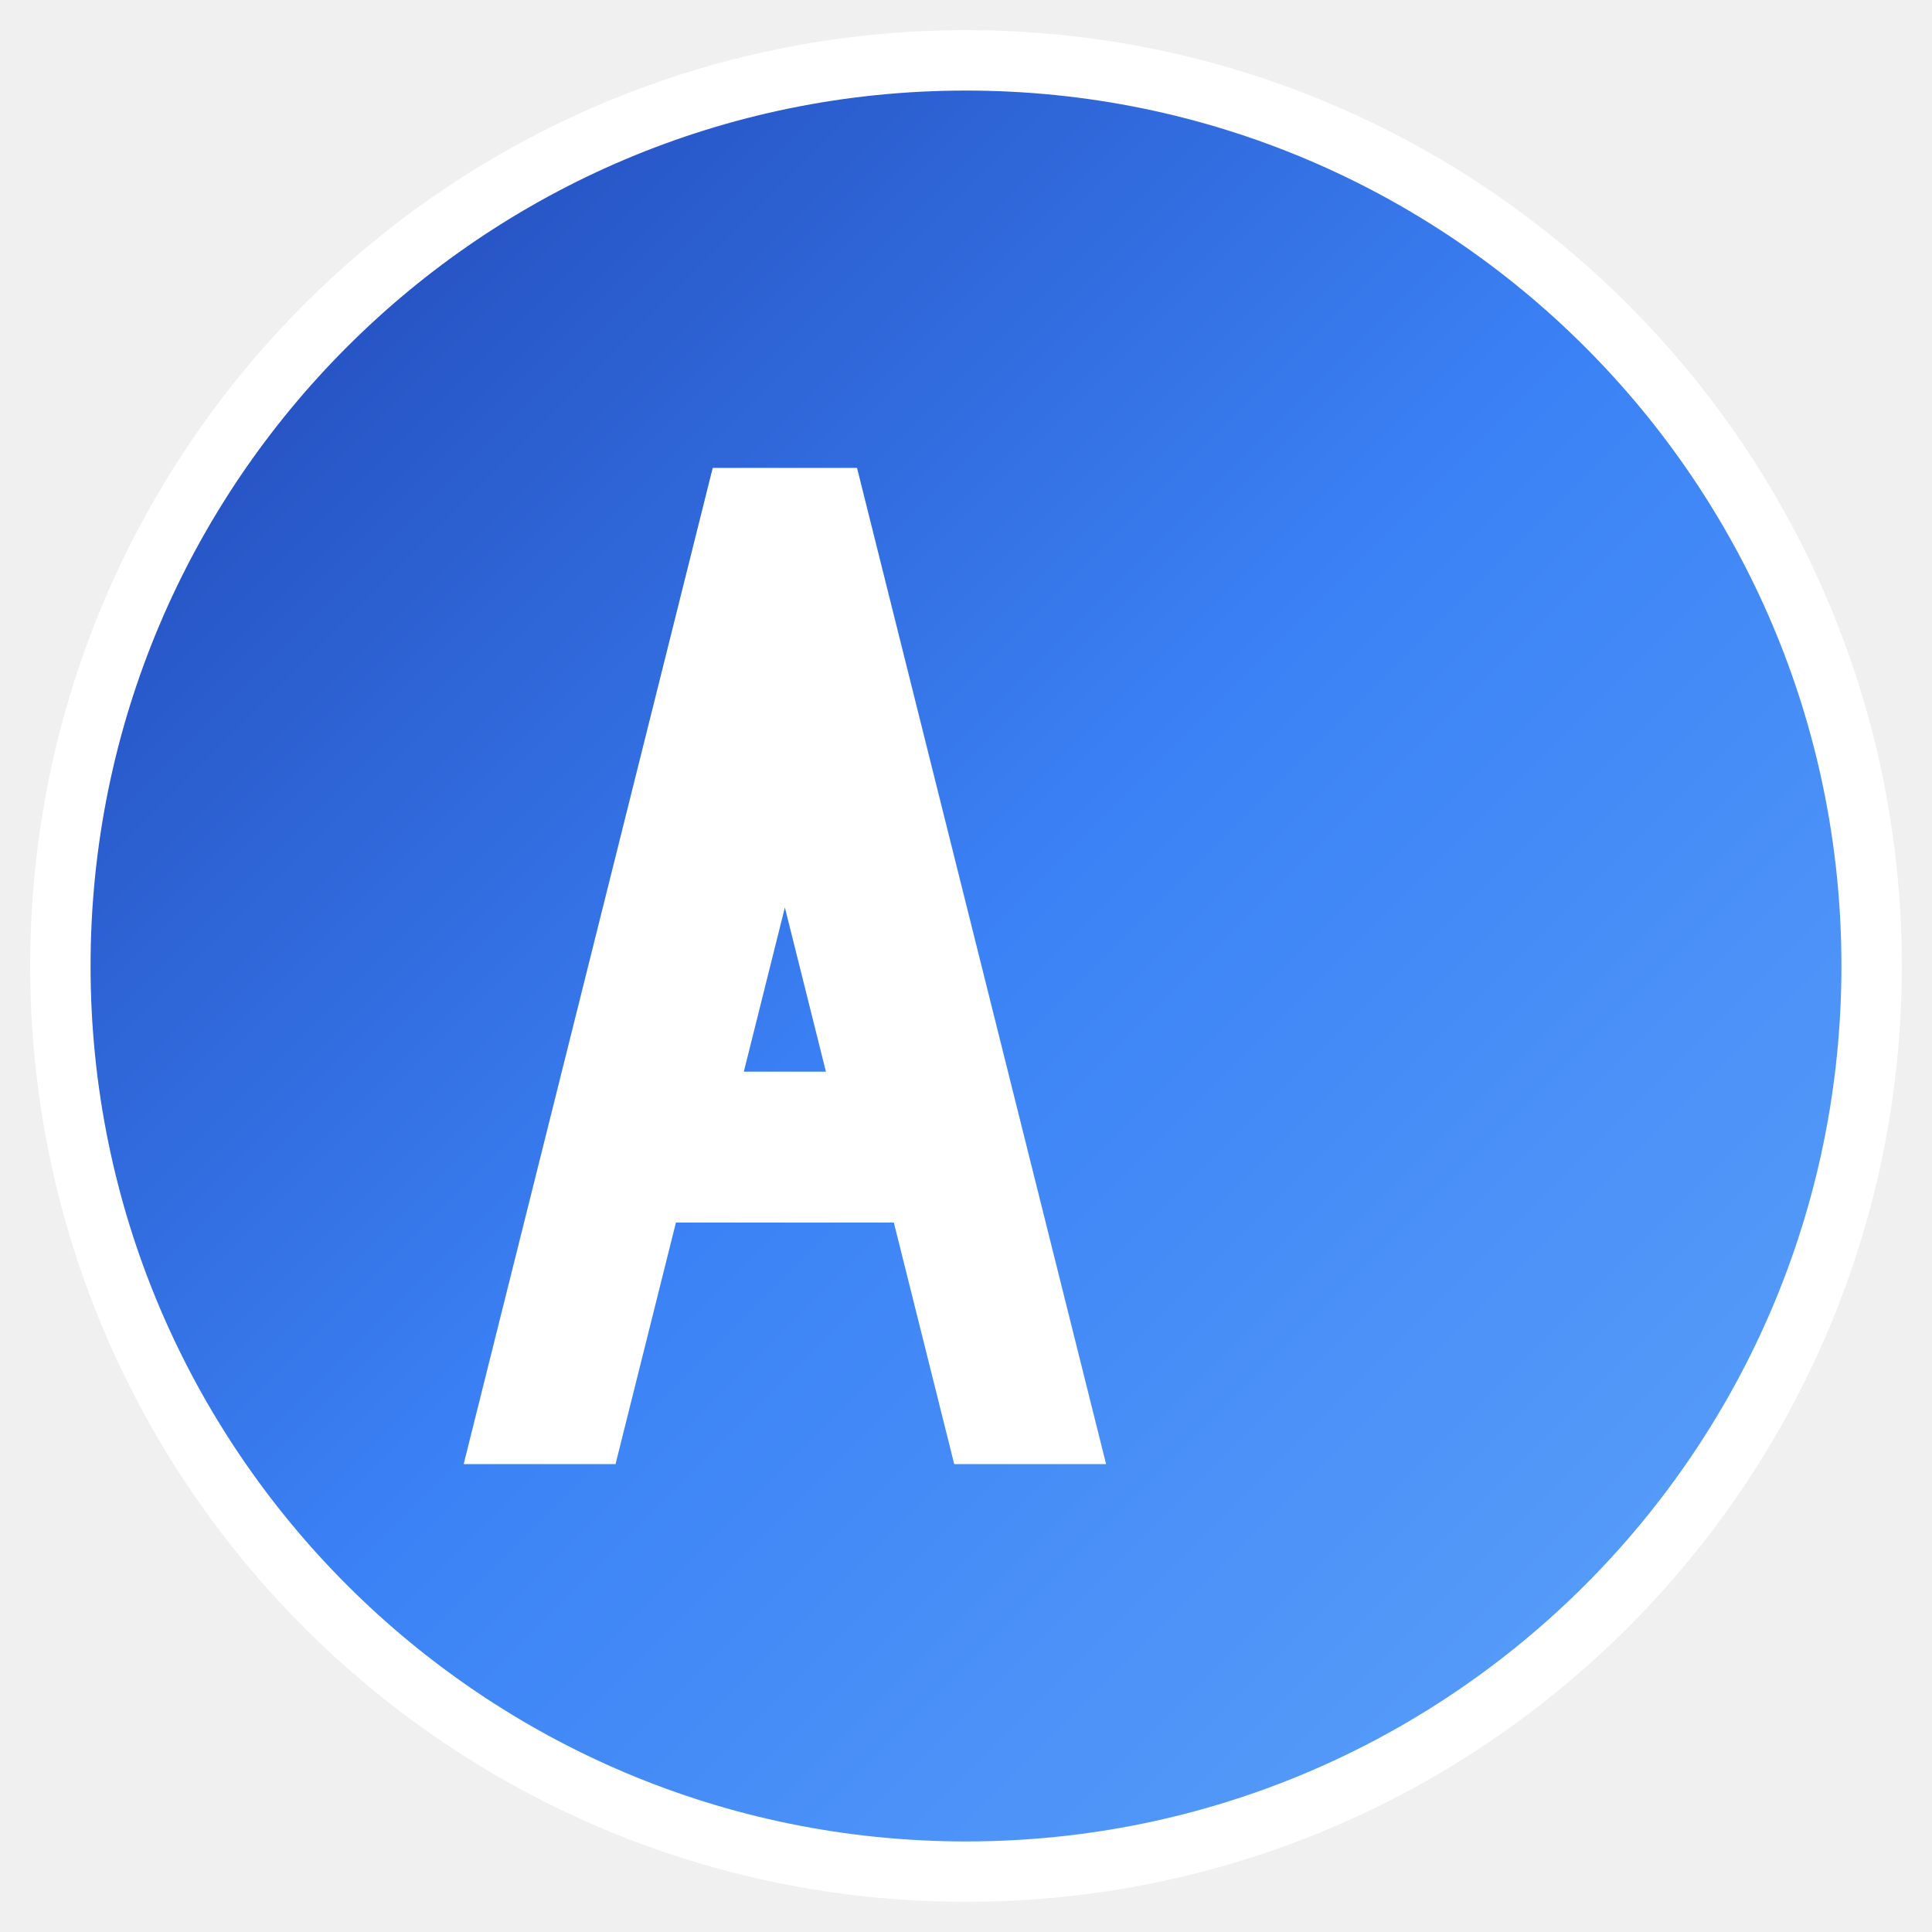
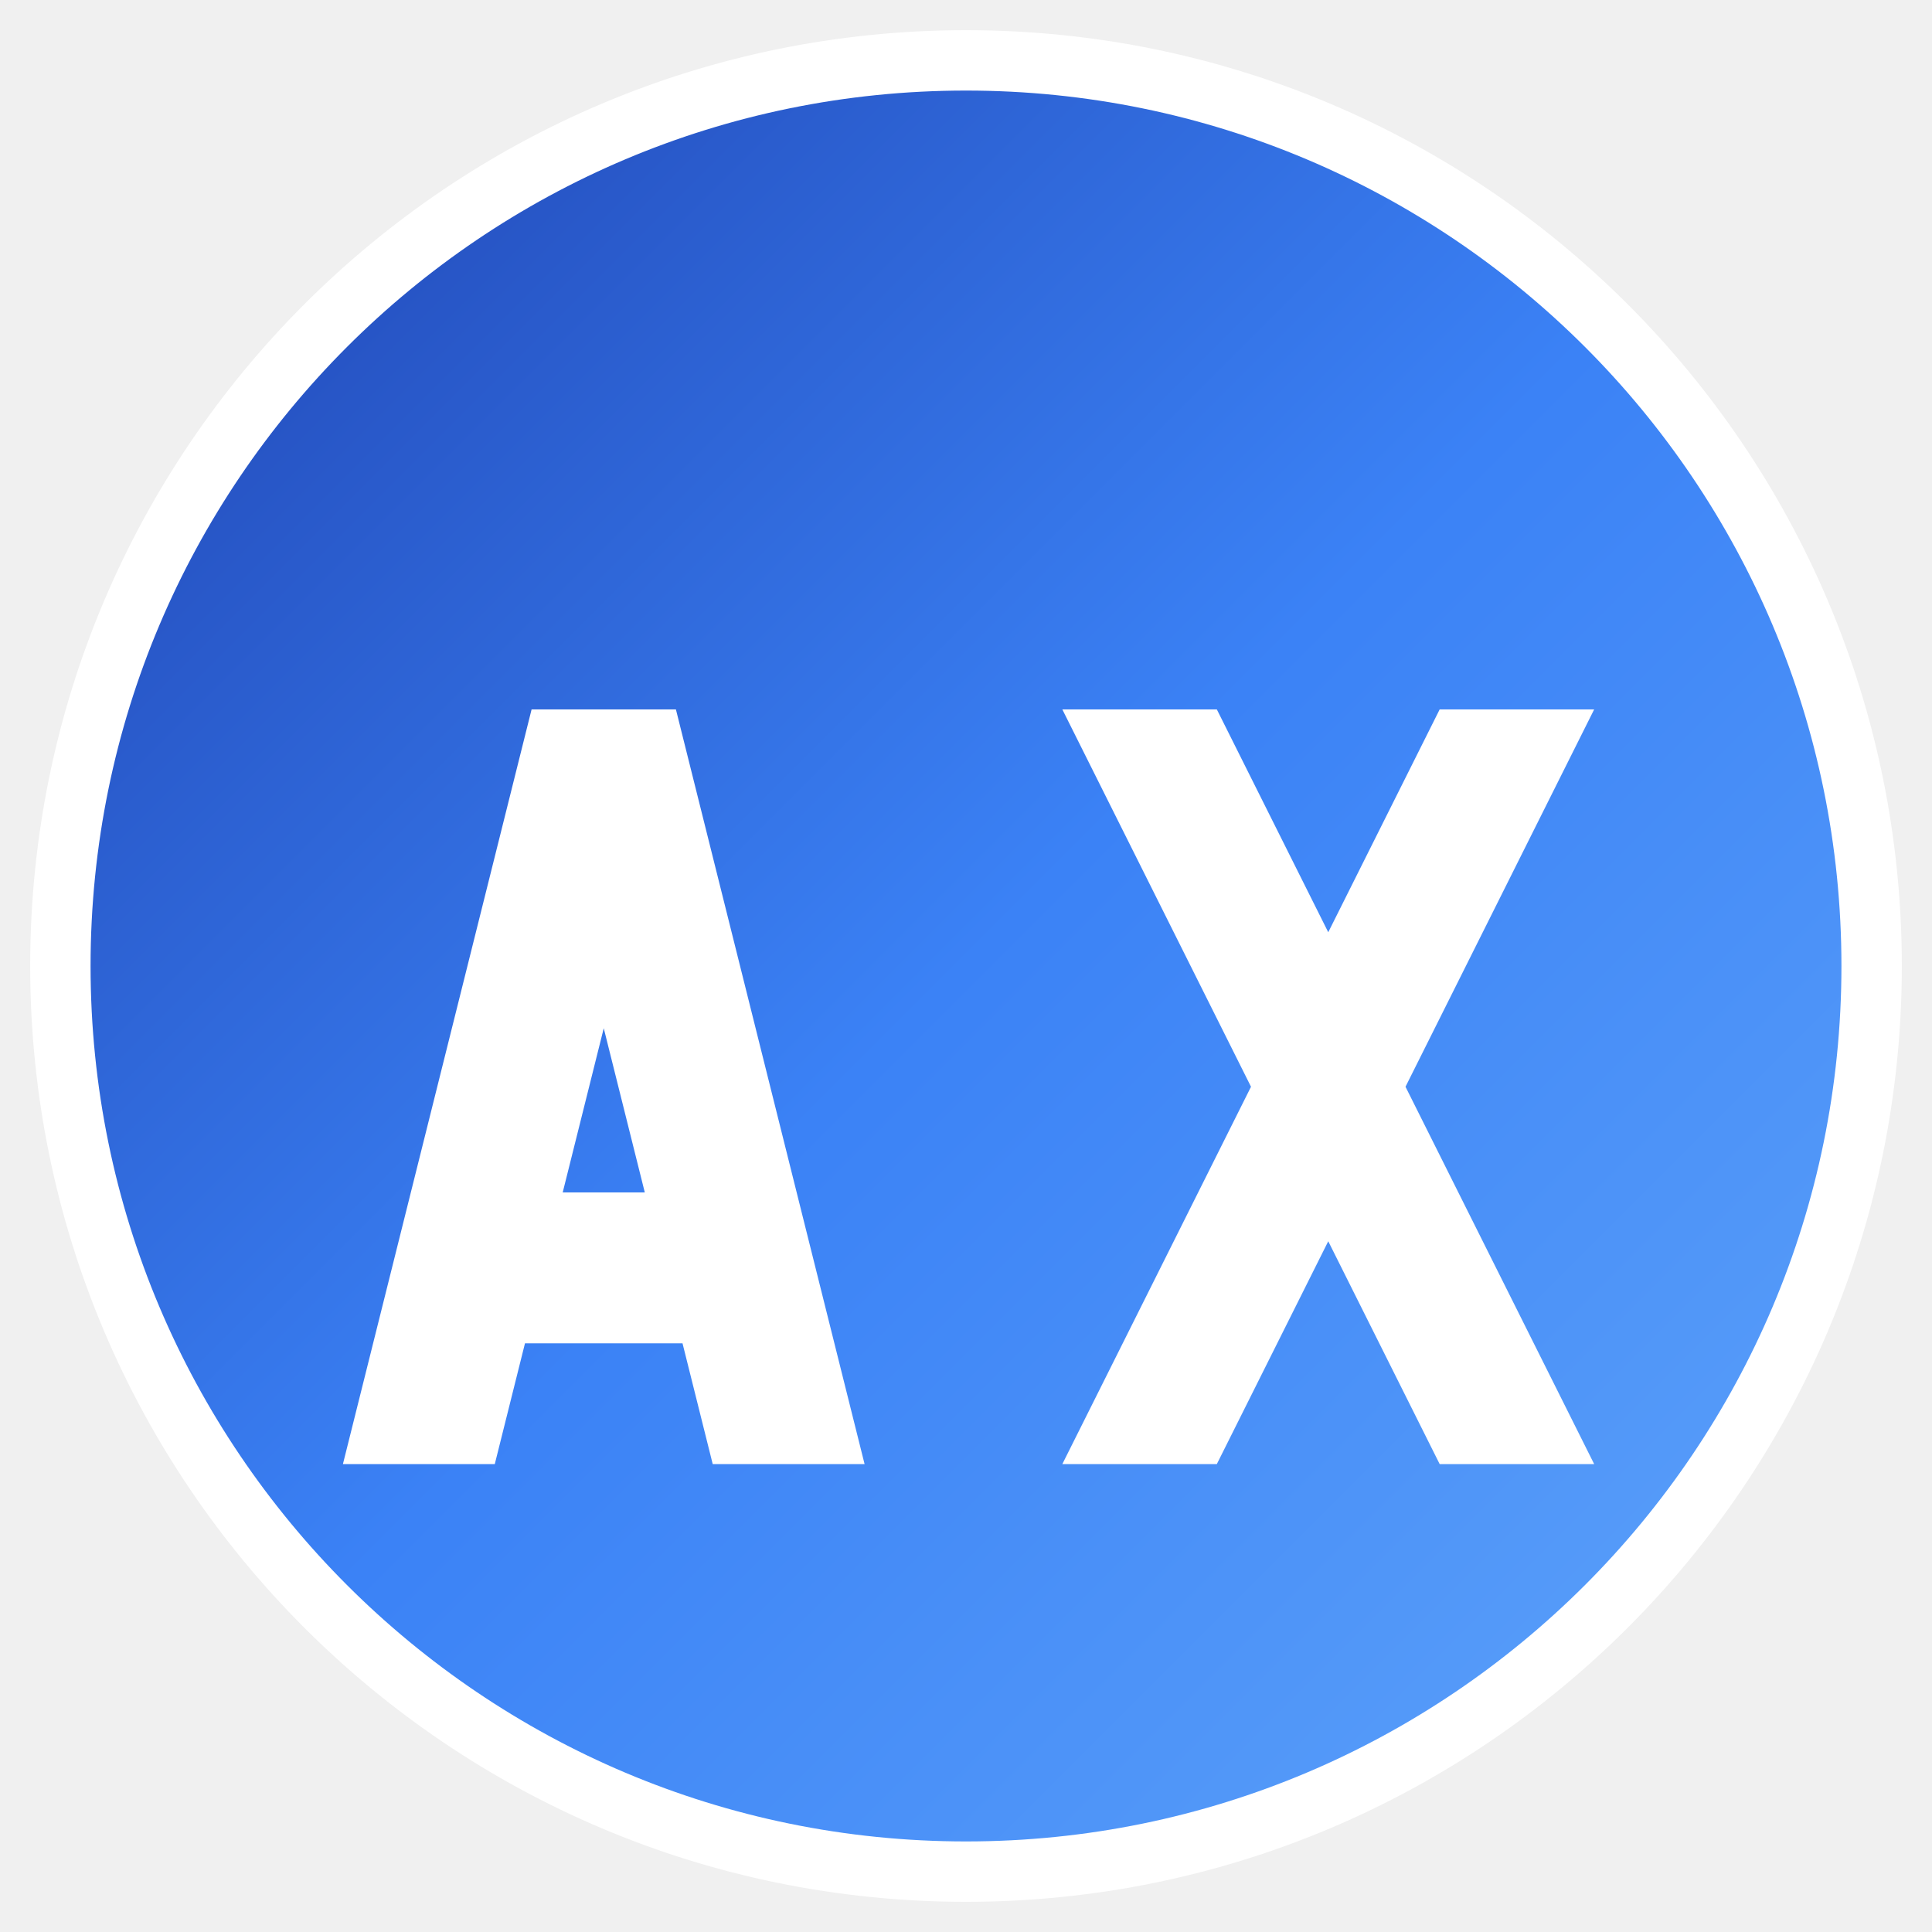
<svg xmlns="http://www.w3.org/2000/svg" viewBox="0 0 32 32" width="32" height="32">
  <defs>
    <linearGradient id="logoGradient" x1="0%" y1="0%" x2="100%" y2="100%">
      <stop offset="0%" style="stop-color:#1e40af;stop-opacity:1" />
      <stop offset="50%" style="stop-color:#3b82f6;stop-opacity:1" />
      <stop offset="100%" style="stop-color:#60a5fa;stop-opacity:1" />
    </linearGradient>
  </defs>
  <circle cx="16" cy="16" r="15" fill="url(#logoGradient)" stroke="#ffffff" stroke-width="1" />
-   <path d="M8 24 L12 8 L14 8 L18 24 L16 24 L15 20 L11 20 L10 24 Z M12 18 L14 18 L13 14 Z" fill="#ffffff" stroke="#ffffff" stroke-width="0.5" />
+   <path d="M6 24 L9 12 L11 12 L14 24 L12 24 L11.5 22 L8.5 22 L8 24 Z M9 20 L11 20 L10 16 Z" fill="#ffffff" stroke="#ffffff" stroke-width="0.5" />
+   <path d="M18 12 L20 12 L22 16 L24 12 L26 12 L23 18 L26 24 L24 24 L22 20 L20 24 L18 24 L21 18 Z" fill="#ffffff" stroke="#ffffff" stroke-width="0.5" />
</svg>
